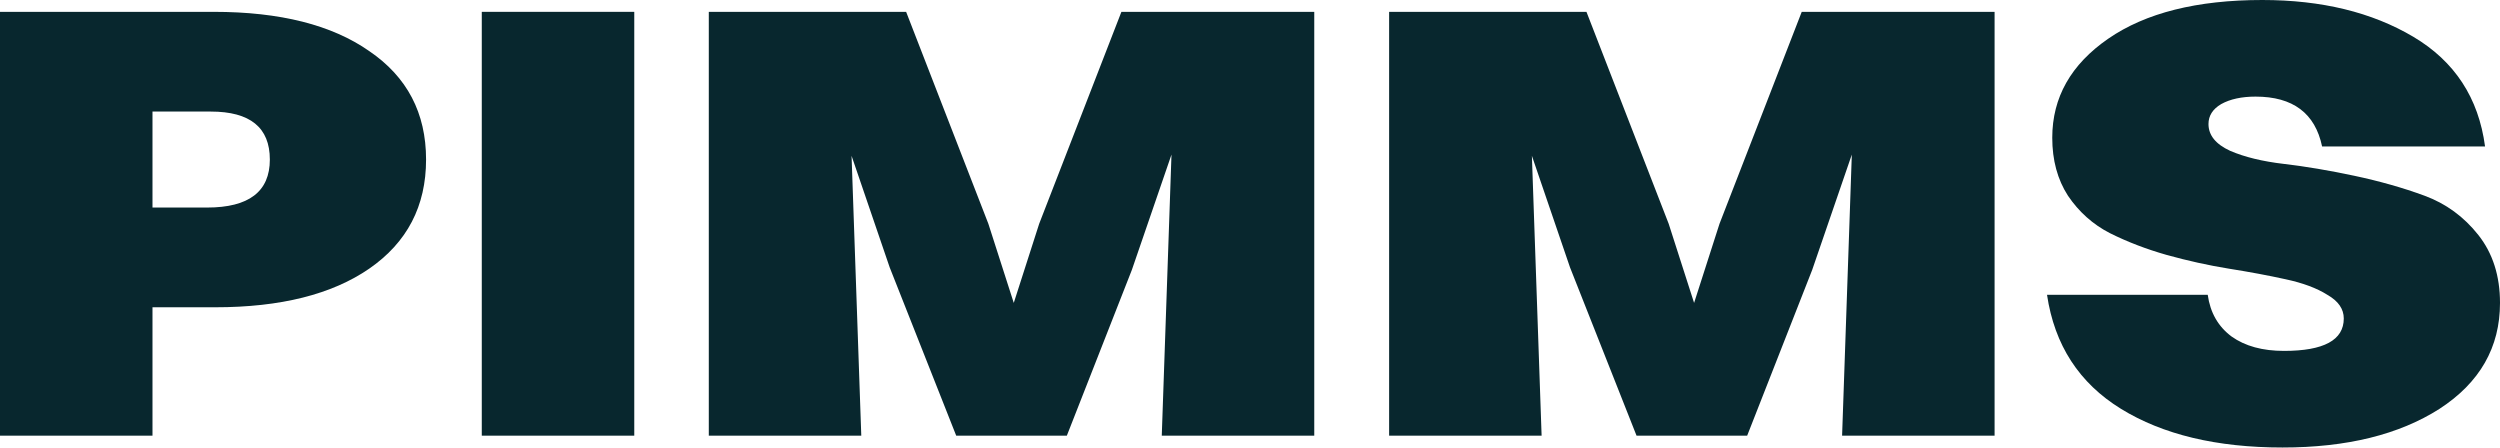
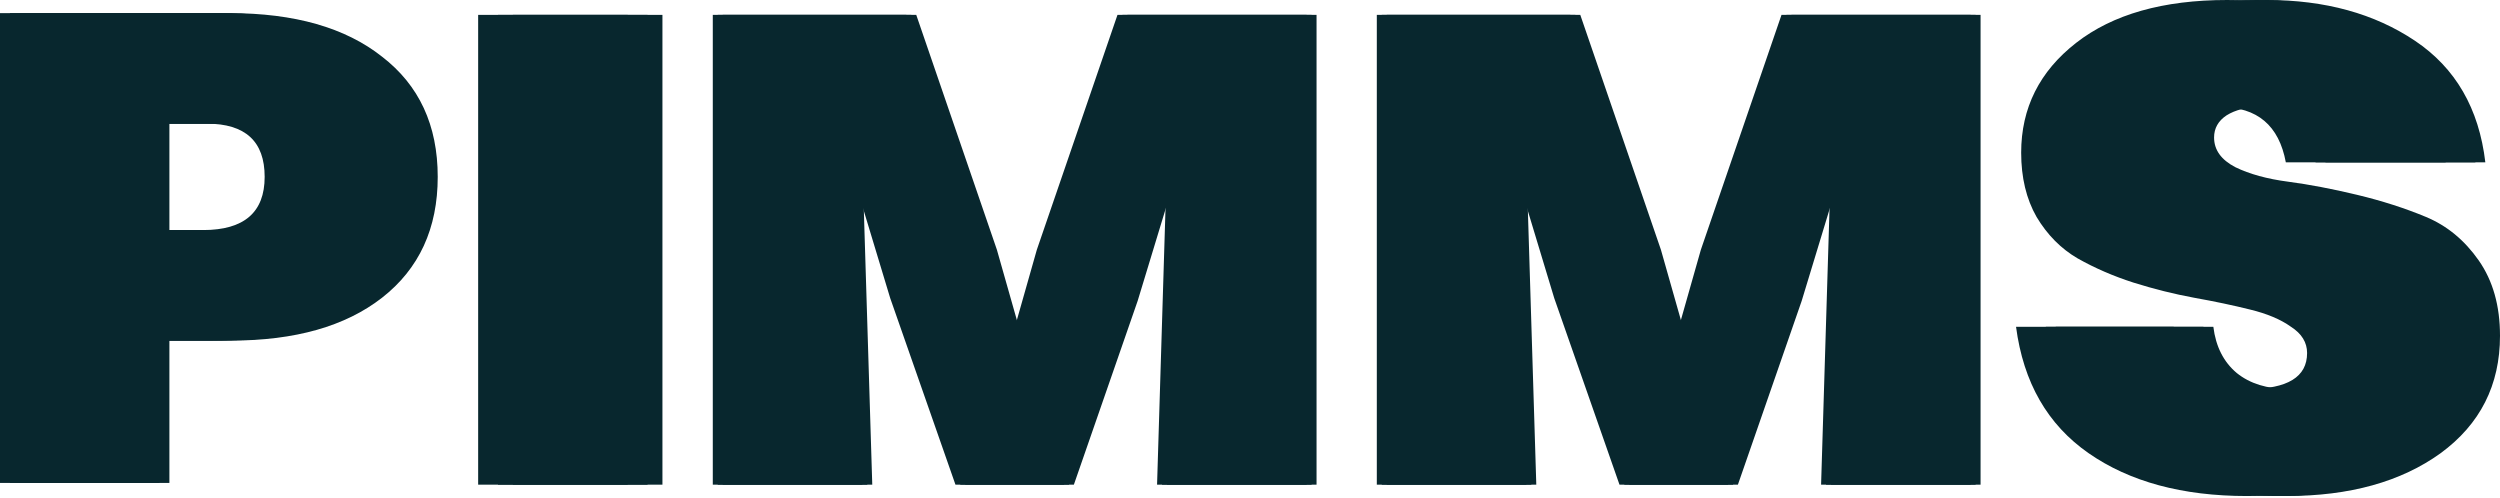
- <svg xmlns="http://www.w3.org/2000/svg" width="1000" height="179" viewBox="0 0 1000 179" fill="none">
-   <path d="M883.393 49.612C883.393 54.1 886.283 57.673 892.063 60.332C897.844 62.825 905.02 64.571 913.591 65.568C922.162 66.565 931.531 68.144 941.696 70.305C951.862 72.465 961.231 75.125 969.802 78.282C978.373 81.44 985.549 86.676 991.329 93.989C997.11 101.302 1000 110.36 1000 121.163C1000 138.947 991.927 153.075 975.782 163.546C959.636 173.85 938.706 179.003 912.993 179.003C886.682 179.003 865.154 173.85 848.41 163.546C831.667 153.241 821.8 138.033 818.81 117.922H883.094C884.09 125.069 887.28 130.637 892.661 134.626C898.043 138.449 905.02 140.36 913.591 140.36C929.537 140.36 937.51 136.039 937.51 127.396C937.51 123.573 935.318 120.415 930.933 117.922C926.747 115.263 921.165 113.186 914.189 111.69C907.412 110.194 899.837 108.781 891.465 107.452C883.293 106.122 875.021 104.294 866.649 101.967C858.477 99.64 850.902 96.731 843.925 93.241C837.148 89.751 831.567 84.764 827.182 78.282C822.996 71.8 820.903 64.072 820.903 55.097C820.903 38.975 828.378 25.762 843.327 15.457C858.277 5.152 878.808 0 904.92 0C928.64 0 948.773 4.903 965.317 14.709C981.861 24.515 991.429 39.141 994.02 58.587H928.84C926.049 45.291 917.179 38.643 902.229 38.643C896.648 38.643 892.063 39.64 888.475 41.634C885.087 43.629 883.393 46.288 883.393 49.612Z" fill="#08272E" />
-   <path d="M555.649 174.266V4.737H634.583L667.472 89.501L677.638 121.163L687.804 89.501L720.693 4.737H797.834V174.266H736.839L740.726 61.828L724.879 107.95L698.867 174.266H654.616L628.005 106.953L612.757 62.327L616.644 174.266H555.649Z" fill="#08272E" />
-   <path d="M283.518 174.266V4.737H362.452L395.342 89.501L405.507 121.163L415.673 89.501L448.562 4.737H525.703V174.266H464.708L468.595 61.828L452.748 107.95L426.736 174.266H382.485L355.874 106.953L340.626 62.327L344.513 174.266H283.518Z" fill="#08272E" />
-   <path d="M192.711 174.266V4.737H253.706V174.266H192.711Z" fill="#08272E" />
-   <path d="M0 174.266V4.737H85.512C112.023 4.737 132.753 9.972 147.703 20.443C162.852 30.748 170.426 45.208 170.426 63.823C170.426 82.438 162.852 96.981 147.703 107.452C132.753 117.756 112.222 122.909 86.11 122.909H60.995V174.266H0ZM84.316 44.626H60.995V83.019H82.821C99.565 83.019 107.937 76.621 107.937 63.823C107.937 51.025 100.063 44.626 84.316 44.626Z" fill="#08272E" />
+ <svg xmlns="http://www.w3.org/2000/svg" width="1000" height="199" viewBox="0 0 1000 199" fill="none">
+   <path d="M885.632 54.992C885.632 59.966 888.467 63.927 894.136 66.875C899.806 69.638 906.844 71.572 915.25 72.678C923.657 73.783 932.845 75.533 942.816 77.928C952.787 80.323 961.975 83.271 970.382 86.771C978.788 90.271 985.827 96.075 991.496 104.181C997.166 112.287 1000 122.327 1000 134.302C1000 154.014 992.083 169.673 976.247 181.28C960.411 192.702 939.883 198.413 914.664 198.413C888.857 198.413 867.743 192.702 851.321 181.28C834.899 169.858 825.222 153.001 822.289 130.709H885.338C886.316 138.631 889.444 144.803 894.723 149.224C900.001 153.461 906.844 155.58 915.25 155.58C930.89 155.58 938.711 150.79 938.711 141.21C938.711 136.973 936.56 133.473 932.259 130.709C928.153 127.762 922.679 125.459 915.837 123.801C909.19 122.143 901.761 120.577 893.55 119.103C885.534 117.629 877.421 115.603 869.21 113.024C861.194 110.444 853.765 107.22 846.922 103.352C840.275 99.483 834.801 93.956 830.5 86.771C826.395 79.586 824.342 71.02 824.342 61.071C824.342 43.201 831.673 28.555 846.336 17.133C860.998 5.711 881.135 0 906.746 0C930.011 0 949.756 5.435 965.983 16.304C982.21 27.174 991.594 43.386 994.135 64.94H930.206C927.469 50.202 918.769 42.833 904.107 42.833C898.633 42.833 894.136 43.938 890.617 46.149C887.293 48.36 885.632 51.307 885.632 54.992Z" fill="#08272E" />
+   <path d="M554.693 193.864V5.952H632.112L664.37 99.908L674.341 135.004L684.311 99.908L716.569 5.952H792.228V193.864H732.405L736.217 69.234L720.675 120.358L695.162 193.864H651.76L625.661 119.252L610.705 69.787L614.517 193.864H554.693Z" fill="#08272E" />
+   <path d="M289.083 193.864V5.952H366.502L398.76 99.908L408.73 135.004L418.701 99.908L450.959 5.952H526.618V193.864H466.794L470.607 69.234L455.064 120.358L429.551 193.864H386.15L360.05 119.252L345.094 69.787L348.907 193.864H289.083Z" fill="#08272E" />
+   <path d="M205.152 193.864V5.952H264.975V193.864H205.152Z" fill="#08272E" />
+   <path d="M7.937 193.162V5.25H91.807C117.809 5.25 138.141 11.054 152.804 22.66C167.662 34.082 175.091 50.11 175.091 70.743C175.091 91.377 167.662 107.497 152.804 119.103C138.141 130.525 118.004 136.236 92.393 136.236H67.76V193.162H7.937ZM90.634 49.465H67.76V92.022H89.168C105.59 92.022 113.801 84.929 113.801 70.743C113.801 56.558 106.079 49.465 90.634 49.465Z" fill="#08272E" />
+   <path d="M881.663 54.992C881.663 59.966 884.498 63.927 890.168 66.875C895.837 69.638 902.875 71.572 911.282 72.678C919.689 73.783 928.877 75.533 938.848 77.928C948.818 80.323 958.007 83.271 966.414 86.771C974.82 90.271 981.858 96.075 987.528 104.181C993.197 112.287 996.032 122.327 996.032 134.302C996.032 154.014 988.114 169.673 972.279 181.28C956.443 192.702 935.915 198.413 910.695 198.413C884.889 198.413 863.775 192.702 847.353 181.28C830.931 169.858 821.253 153.001 818.321 130.709H881.37C882.348 138.631 885.476 144.803 890.754 149.224C896.033 153.461 902.875 155.58 911.282 155.58C926.922 155.58 934.742 150.79 934.742 141.21C934.742 136.973 932.592 133.473 928.291 130.709C924.185 127.762 918.711 125.459 911.869 123.801C905.221 122.143 897.792 120.577 889.581 119.103C881.566 117.629 873.452 115.603 865.241 113.024C857.226 110.444 849.797 107.22 842.954 103.352C836.307 99.483 830.833 93.956 826.532 86.771C822.426 79.586 820.374 71.02 820.374 61.071C820.374 43.201 827.705 28.555 842.368 17.133C857.03 5.711 877.167 0 902.778 0C926.042 0 945.788 5.435 962.015 16.304C978.241 27.174 987.626 43.386 990.167 64.94H926.238C923.501 50.202 914.801 42.833 900.138 42.833C894.664 42.833 890.168 43.938 886.649 46.149C883.325 48.36 881.663 51.307 881.663 54.992Z" fill="#08272E" />
+   <path d="M552.709 193.864V5.952H630.128L662.386 99.908L672.356 135.004L682.327 99.908L714.585 5.952H790.244V193.864H730.42L734.233 69.234L718.69 120.358L693.177 193.864H649.776L623.676 119.252L608.72 69.787L612.533 193.864H552.709Z" fill="#08272E" />
+   <path d="M287.099 193.864V5.952H364.517L396.775 99.908L406.746 135.004L416.716 99.908L448.974 5.952H524.634V193.864H464.81L468.622 69.234L453.08 120.358L427.567 193.864H384.165L358.066 119.252L343.11 69.787L346.922 193.864H287.099Z" fill="#08272E" />
+   <path d="M199.199 193.864V5.952H259.023V193.864H199.199Z" fill="#08272E" />
+   <path d="M3.968 193.162V5.25H87.839C113.84 5.25 134.173 11.054 148.835 22.66C163.693 34.082 171.122 50.11 171.122 70.743C171.122 91.377 163.693 107.497 148.835 119.103C134.173 130.525 114.036 136.236 88.425 136.236H63.792V193.162H3.968ZM86.666 49.465H63.792V92.022H85.199C101.622 92.022 109.833 84.929 109.833 70.743C109.833 56.558 102.11 49.465 86.666 49.465Z" fill="#08272E" />
+   <path d="M869.759 54.992C869.759 59.966 872.593 63.927 878.263 66.875C883.933 69.638 890.971 71.572 899.377 72.678C907.784 73.783 916.972 75.533 926.943 77.928C936.914 80.323 946.102 83.271 954.509 86.771C962.915 90.271 969.953 96.075 975.623 104.181C981.293 112.287 984.127 122.327 984.127 134.302C984.127 154.014 976.209 169.673 960.374 181.28C944.538 192.702 924.01 198.413 898.791 198.413C872.984 198.413 851.87 192.702 835.448 181.28C819.026 169.858 809.349 153.001 806.416 130.709H869.465C870.443 138.631 873.571 144.803 878.849 149.224C884.128 153.461 890.971 155.58 899.377 155.58C915.017 155.58 922.837 150.79 922.837 141.21C922.837 136.973 920.687 133.473 916.386 130.709C912.28 127.762 906.806 125.459 899.964 123.801C893.317 122.143 885.888 120.577 877.677 119.103C869.661 117.629 861.548 115.603 853.337 113.024C845.321 110.444 837.892 107.22 831.049 103.352C824.402 99.483 818.928 93.956 814.627 86.771C810.522 79.586 808.469 71.02 808.469 61.071C808.469 43.201 815.8 28.555 830.463 17.133C845.125 5.711 865.262 0 890.873 0C914.138 0 933.883 5.435 950.11 16.304C966.337 27.174 975.721 43.386 978.262 64.94H914.333C911.596 50.202 902.896 42.833 888.234 42.833C882.76 42.833 878.263 43.938 874.744 46.149C871.42 48.36 869.759 51.307 869.759 54.992Z" fill="#08272E" />
+   <path d="M550.725 193.864V5.952H628.144L660.402 99.908L670.372 135.004L680.343 99.908L712.601 5.952H788.26V193.864H728.436L732.249 69.234L716.706 120.358L691.193 193.864H647.792L621.692 119.252L606.736 69.787L610.549 193.864H550.725Z" fill="#08272E" />
+   <path d="M285.115 193.864V5.952H362.534L394.791 99.908L404.762 135.004L414.733 99.908L446.99 5.952H522.65V193.864H462.826L466.638 69.234L451.096 120.358L425.583 193.864H382.181L356.082 119.252L341.126 69.787L344.938 193.864H285.115Z" fill="#08272E" />
+   <path d="M191.263 193.864V5.952H251.086V193.864H191.263Z" fill="#08272E" />
+   <path d="M0 193.162V5.25H83.87C109.872 5.25 130.204 11.054 144.867 22.66C159.725 34.082 167.154 50.11 167.154 70.743C167.154 91.377 159.725 107.497 144.867 119.103C130.204 130.525 110.068 136.236 84.457 136.236H59.824V193.162H0ZM82.697 49.465H59.824V92.022H81.231C97.653 92.022 105.864 84.929 105.864 70.743C105.864 56.558 98.142 49.465 82.697 49.465Z" fill="#08272E" />
</svg>
